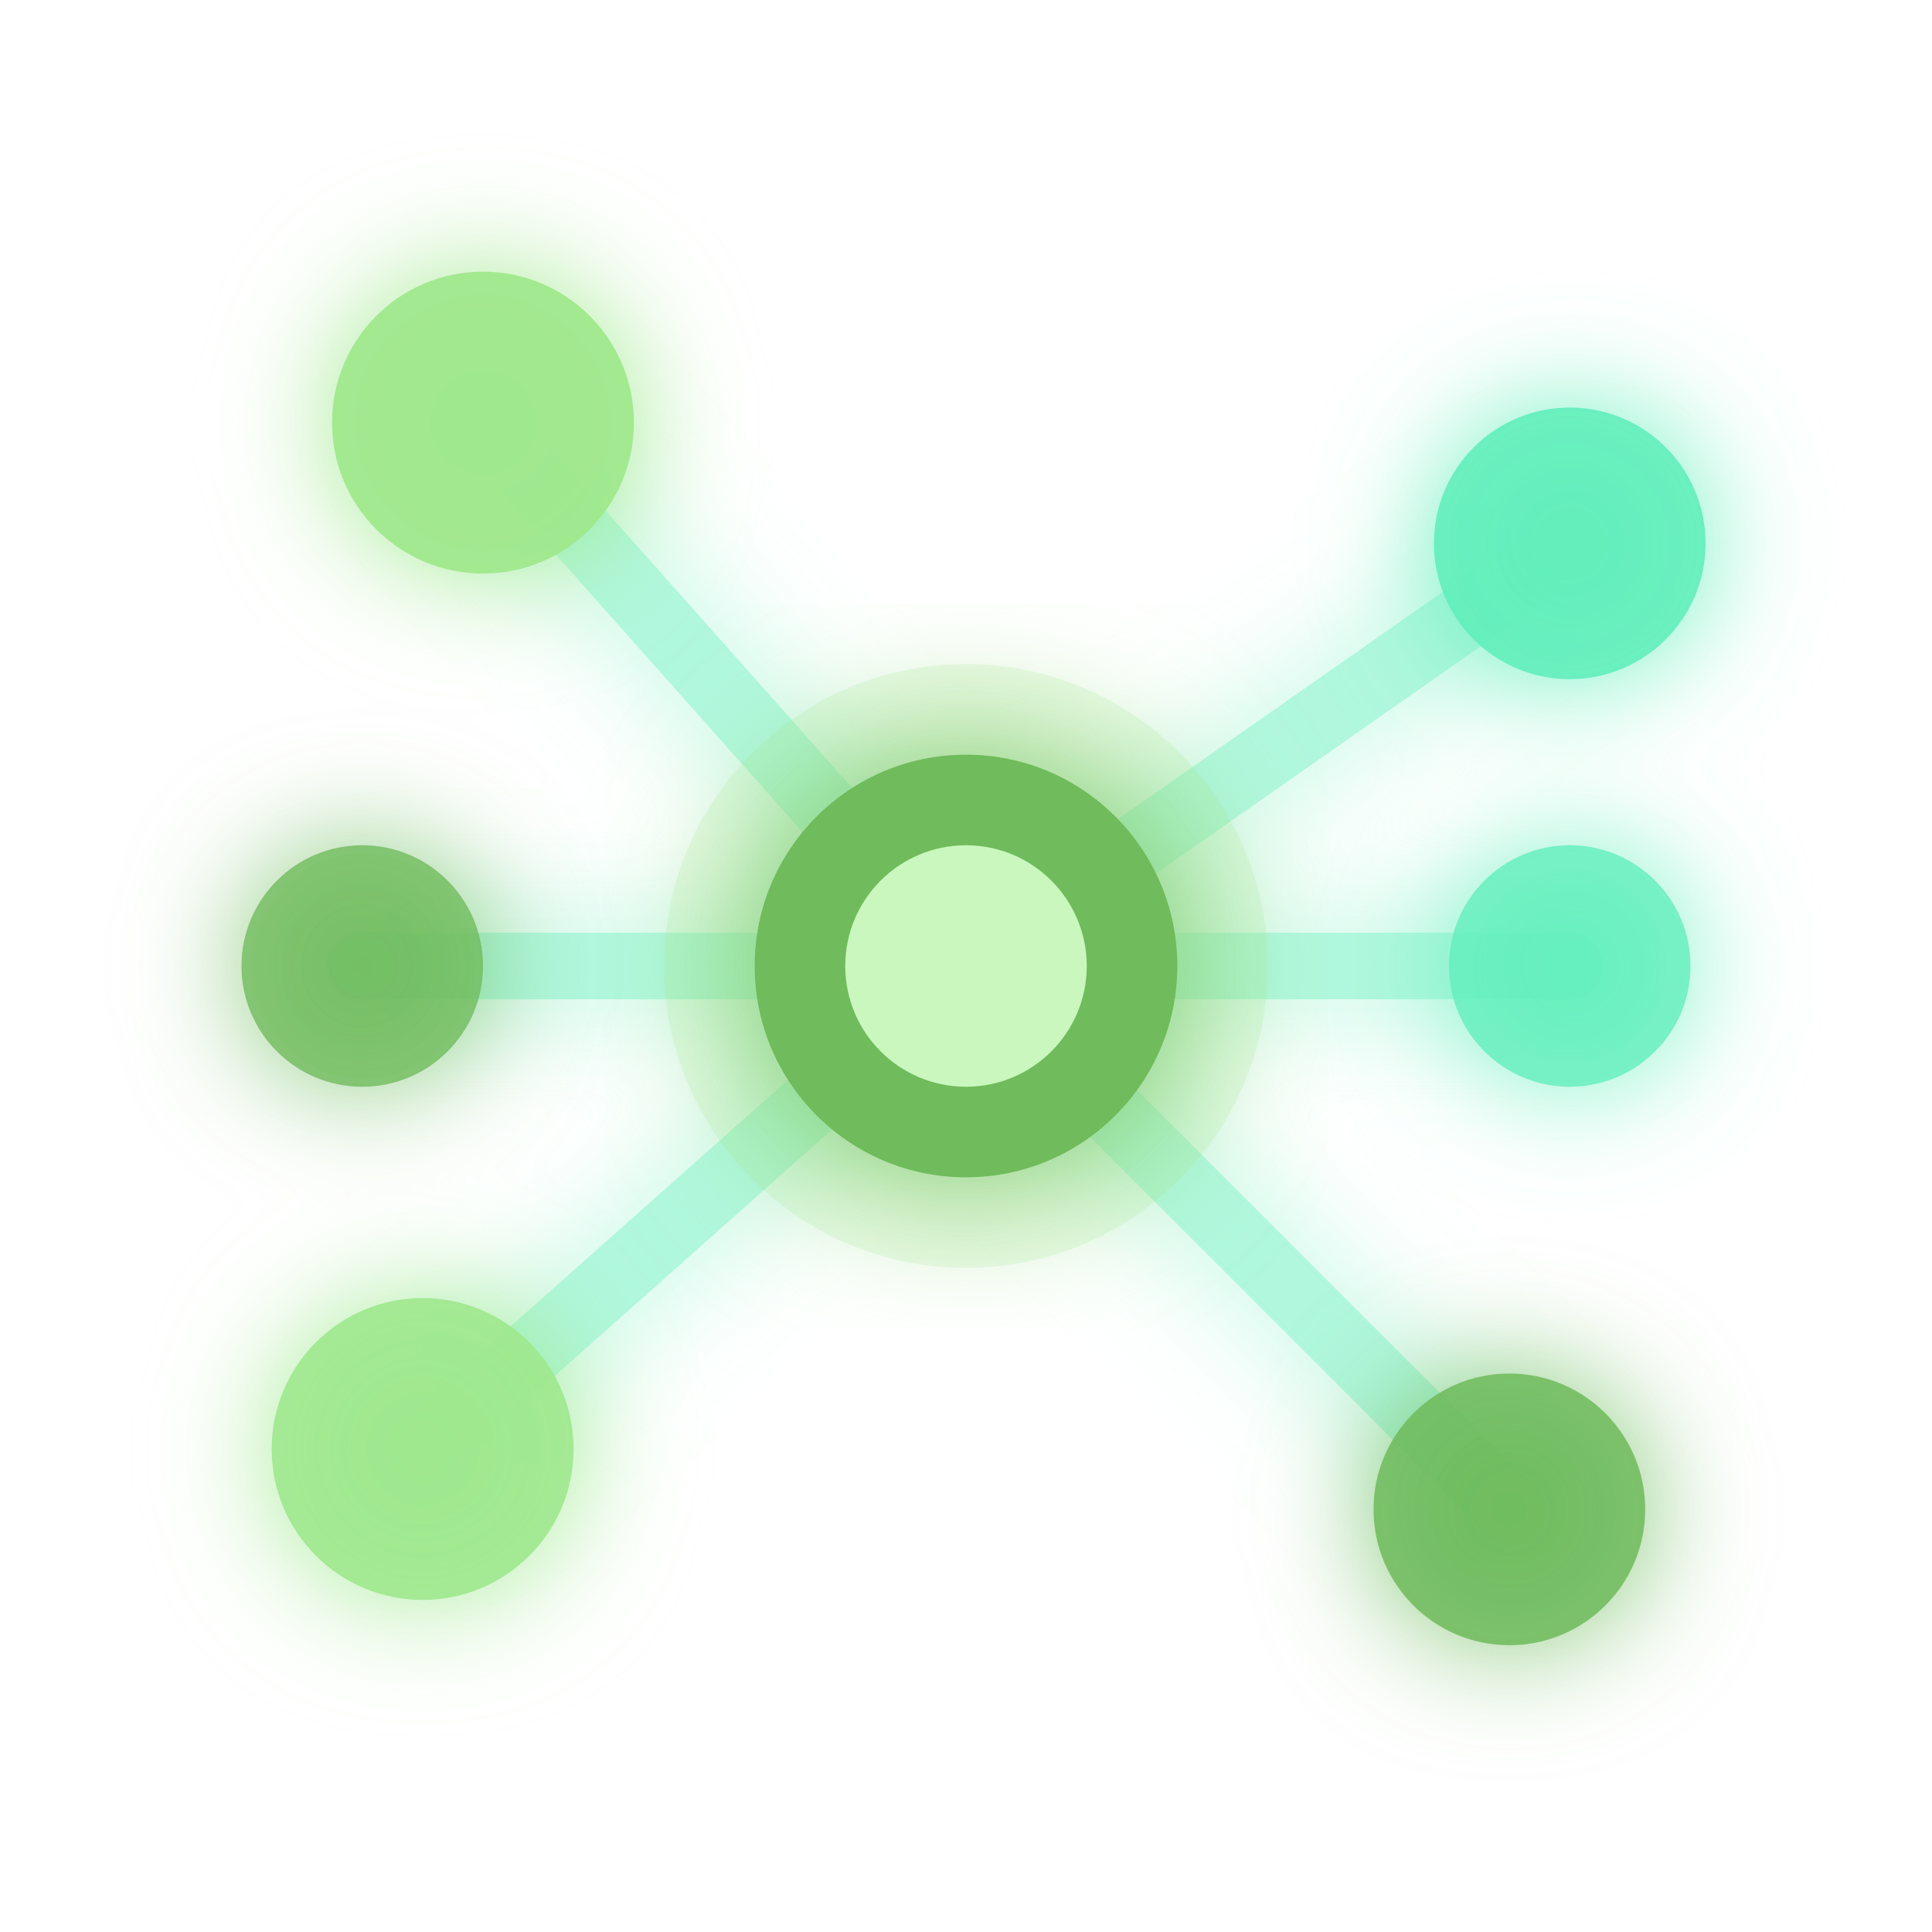
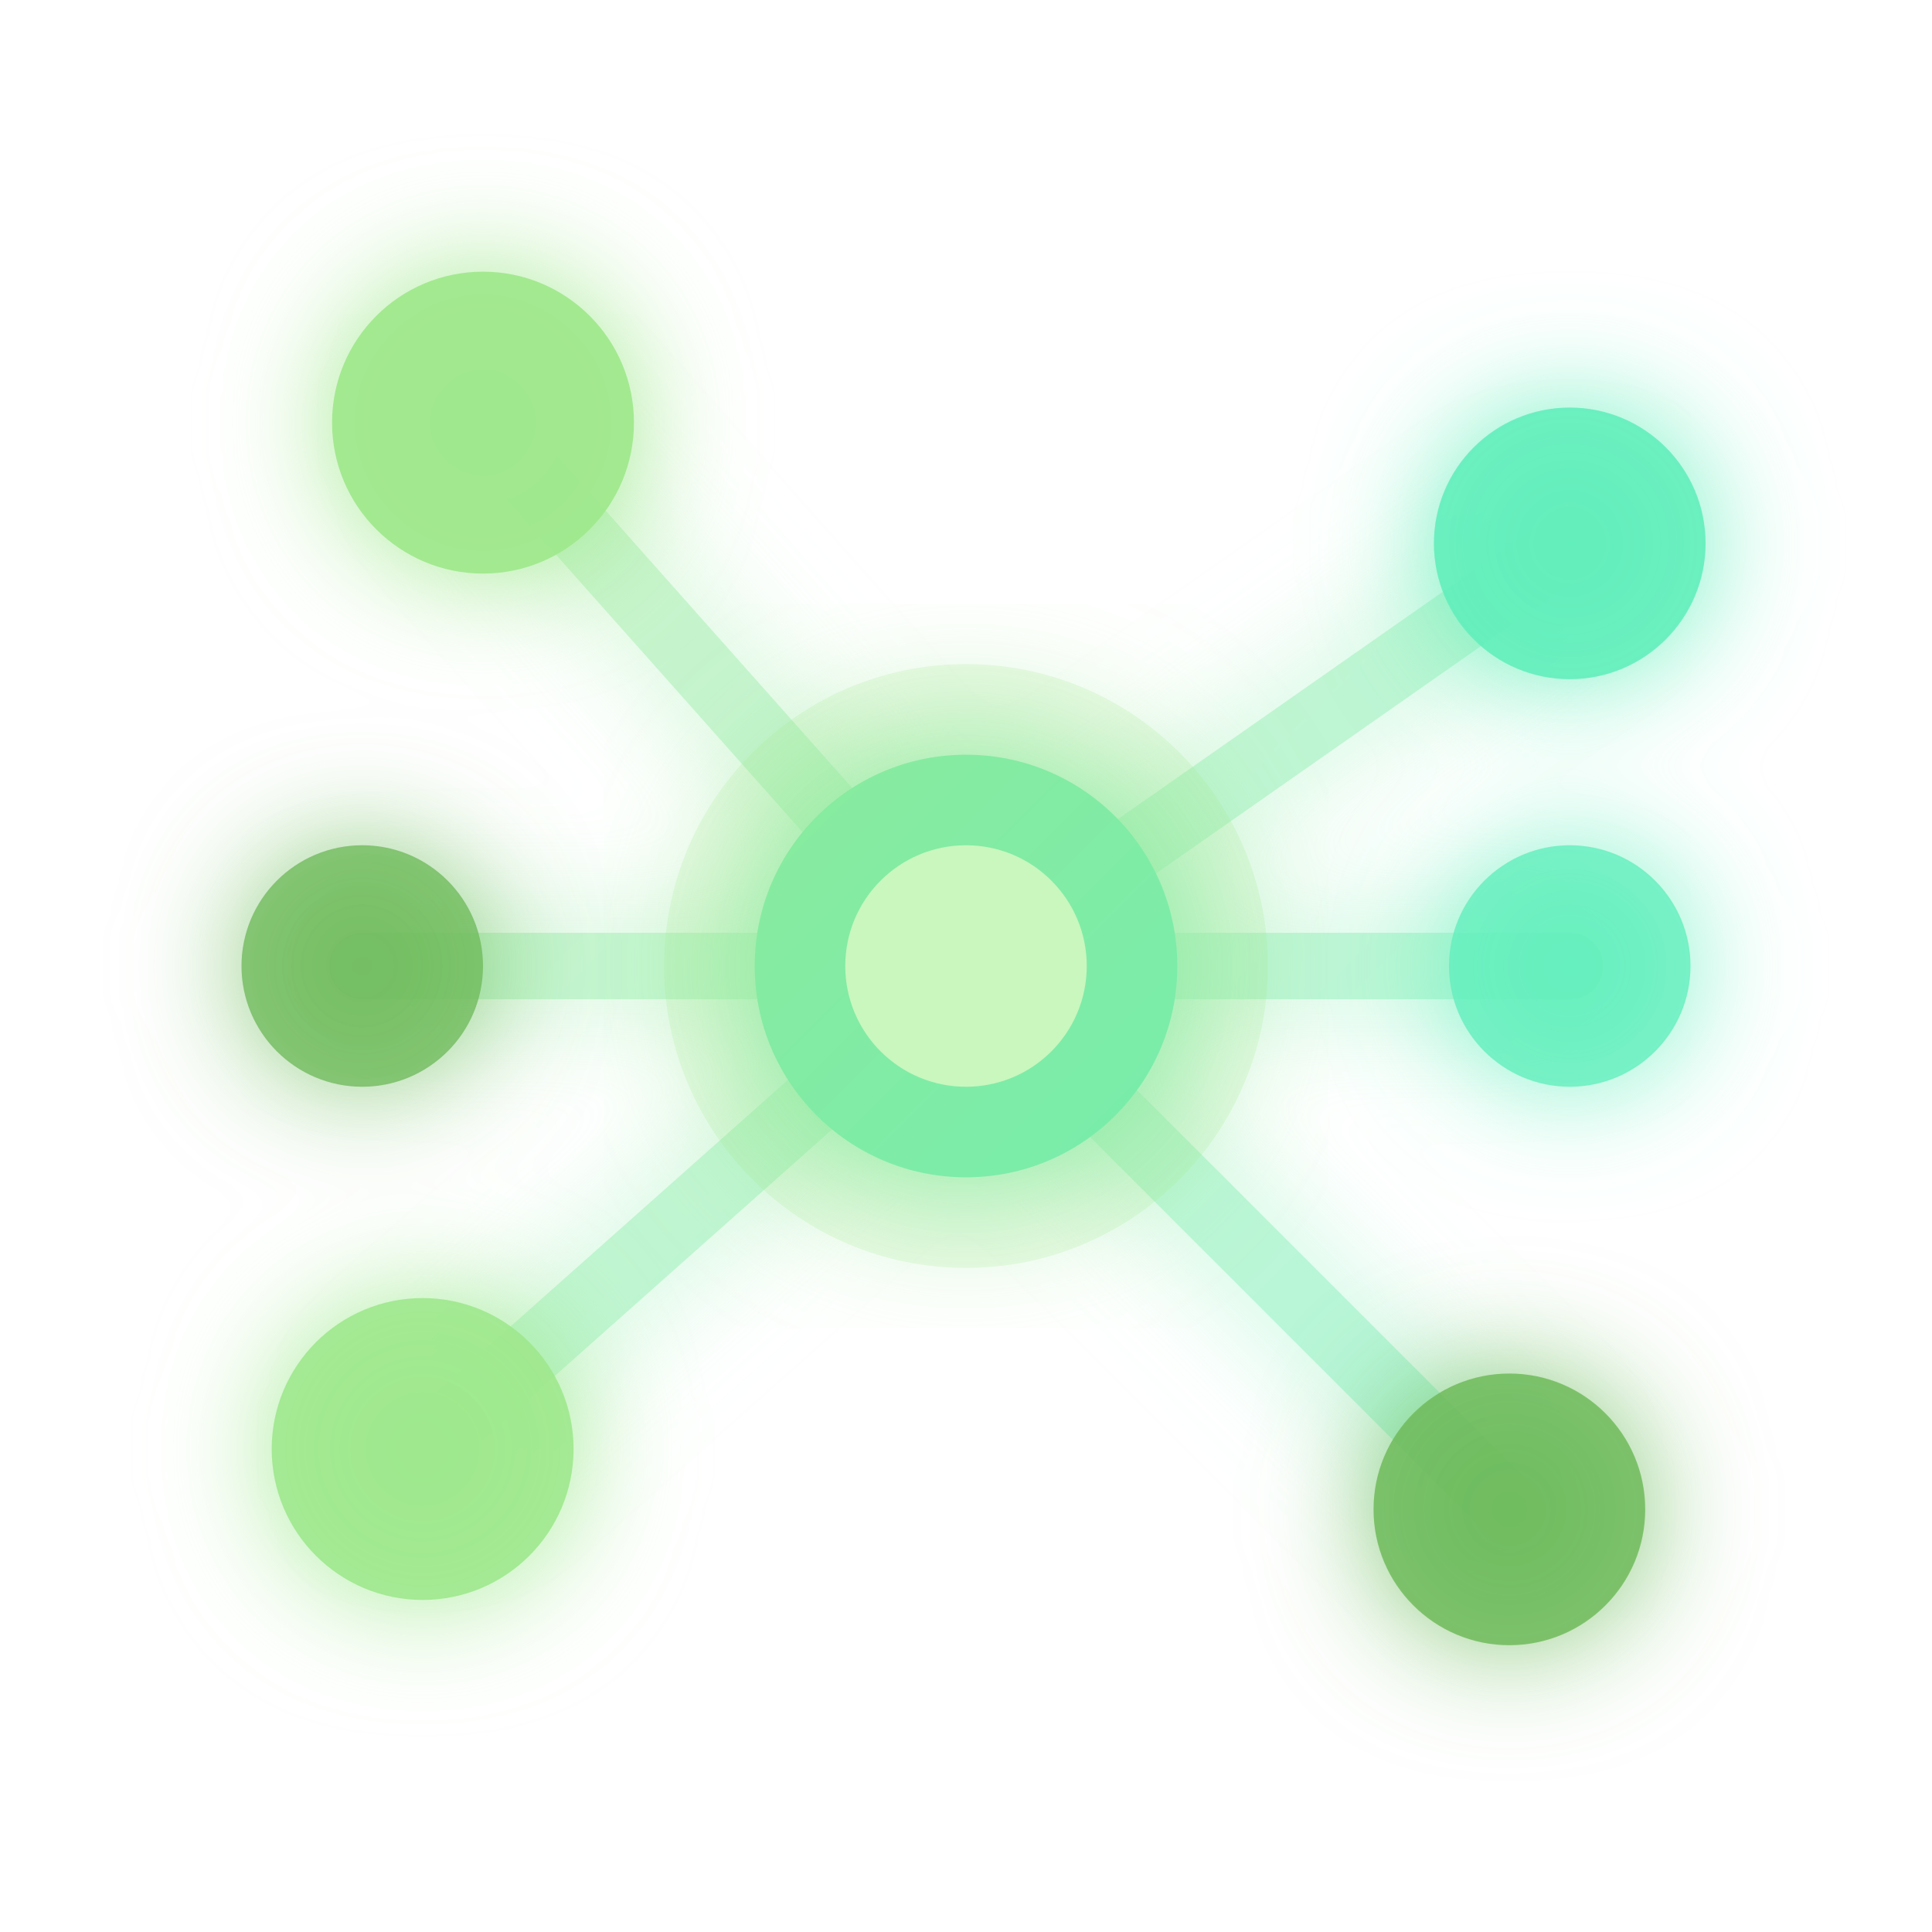
<svg xmlns="http://www.w3.org/2000/svg" viewBox="0 0 64 64">
  <defs>
    <filter id="glow">
      <feGaussianBlur stdDeviation="2" result="blur" />
      <feMerge>
        <feMergeNode in="blur" />
        <feMergeNode in="SourceGraphic" />
      </feMerge>
    </filter>
+     <linearGradient id="dran-mark" x1="8" y1="8" x2="56" y2="56" gradientUnits="userSpaceOnUse">
+       <stop stop-color="#9fe88d" />
+       <stop offset="1" stop-color="#62efbd" />
+     </linearGradient>
  </defs>
-   <g stroke="#62efbd" stroke-width="2.2" stroke-linecap="round" opacity="0.5" filter="url(#glow)">
+   <g stroke="url(#dran-mark)" stroke-width="2.2" stroke-linecap="round" opacity="0.5" filter="url(#glow)">
    <line x1="32" y1="32" x2="16" y2="14" />
    <line x1="32" y1="32" x2="52" y2="18" />
    <line x1="32" y1="32" x2="50" y2="50" />
    <line x1="32" y1="32" x2="14" y2="48" />
    <line x1="32" y1="32" x2="52" y2="32" />
    <line x1="32" y1="32" x2="12" y2="32" />
  </g>
  <g filter="url(#glow)">
    <circle cx="16" cy="14" r="5" fill="#9fe88d" opacity="0.95" />
    <circle cx="52" cy="18" r="4.5" fill="#62efbd" opacity="0.9" />
    <circle cx="50" cy="50" r="4.5" fill="#6fbb5c" opacity="0.85" />
    <circle cx="14" cy="48" r="5" fill="#9fe88d" opacity="0.9" />
    <circle cx="52" cy="32" r="4" fill="#62efbd" opacity="0.8" />
    <circle cx="12" cy="32" r="4" fill="#6fbb5c" opacity="0.8" />
  </g>
  <g filter="url(#glow)">
    <circle cx="32" cy="32" r="10" fill="#9fe88d" opacity="0.2" />
-     <circle cx="32" cy="32" r="7" fill="#6fbb5c" />
+     <circle cx="32" cy="32" r="7" fill="url(#dran-mark)" />
    <circle cx="32" cy="32" r="4" fill="#c9f7be" />
  </g>
</svg>
